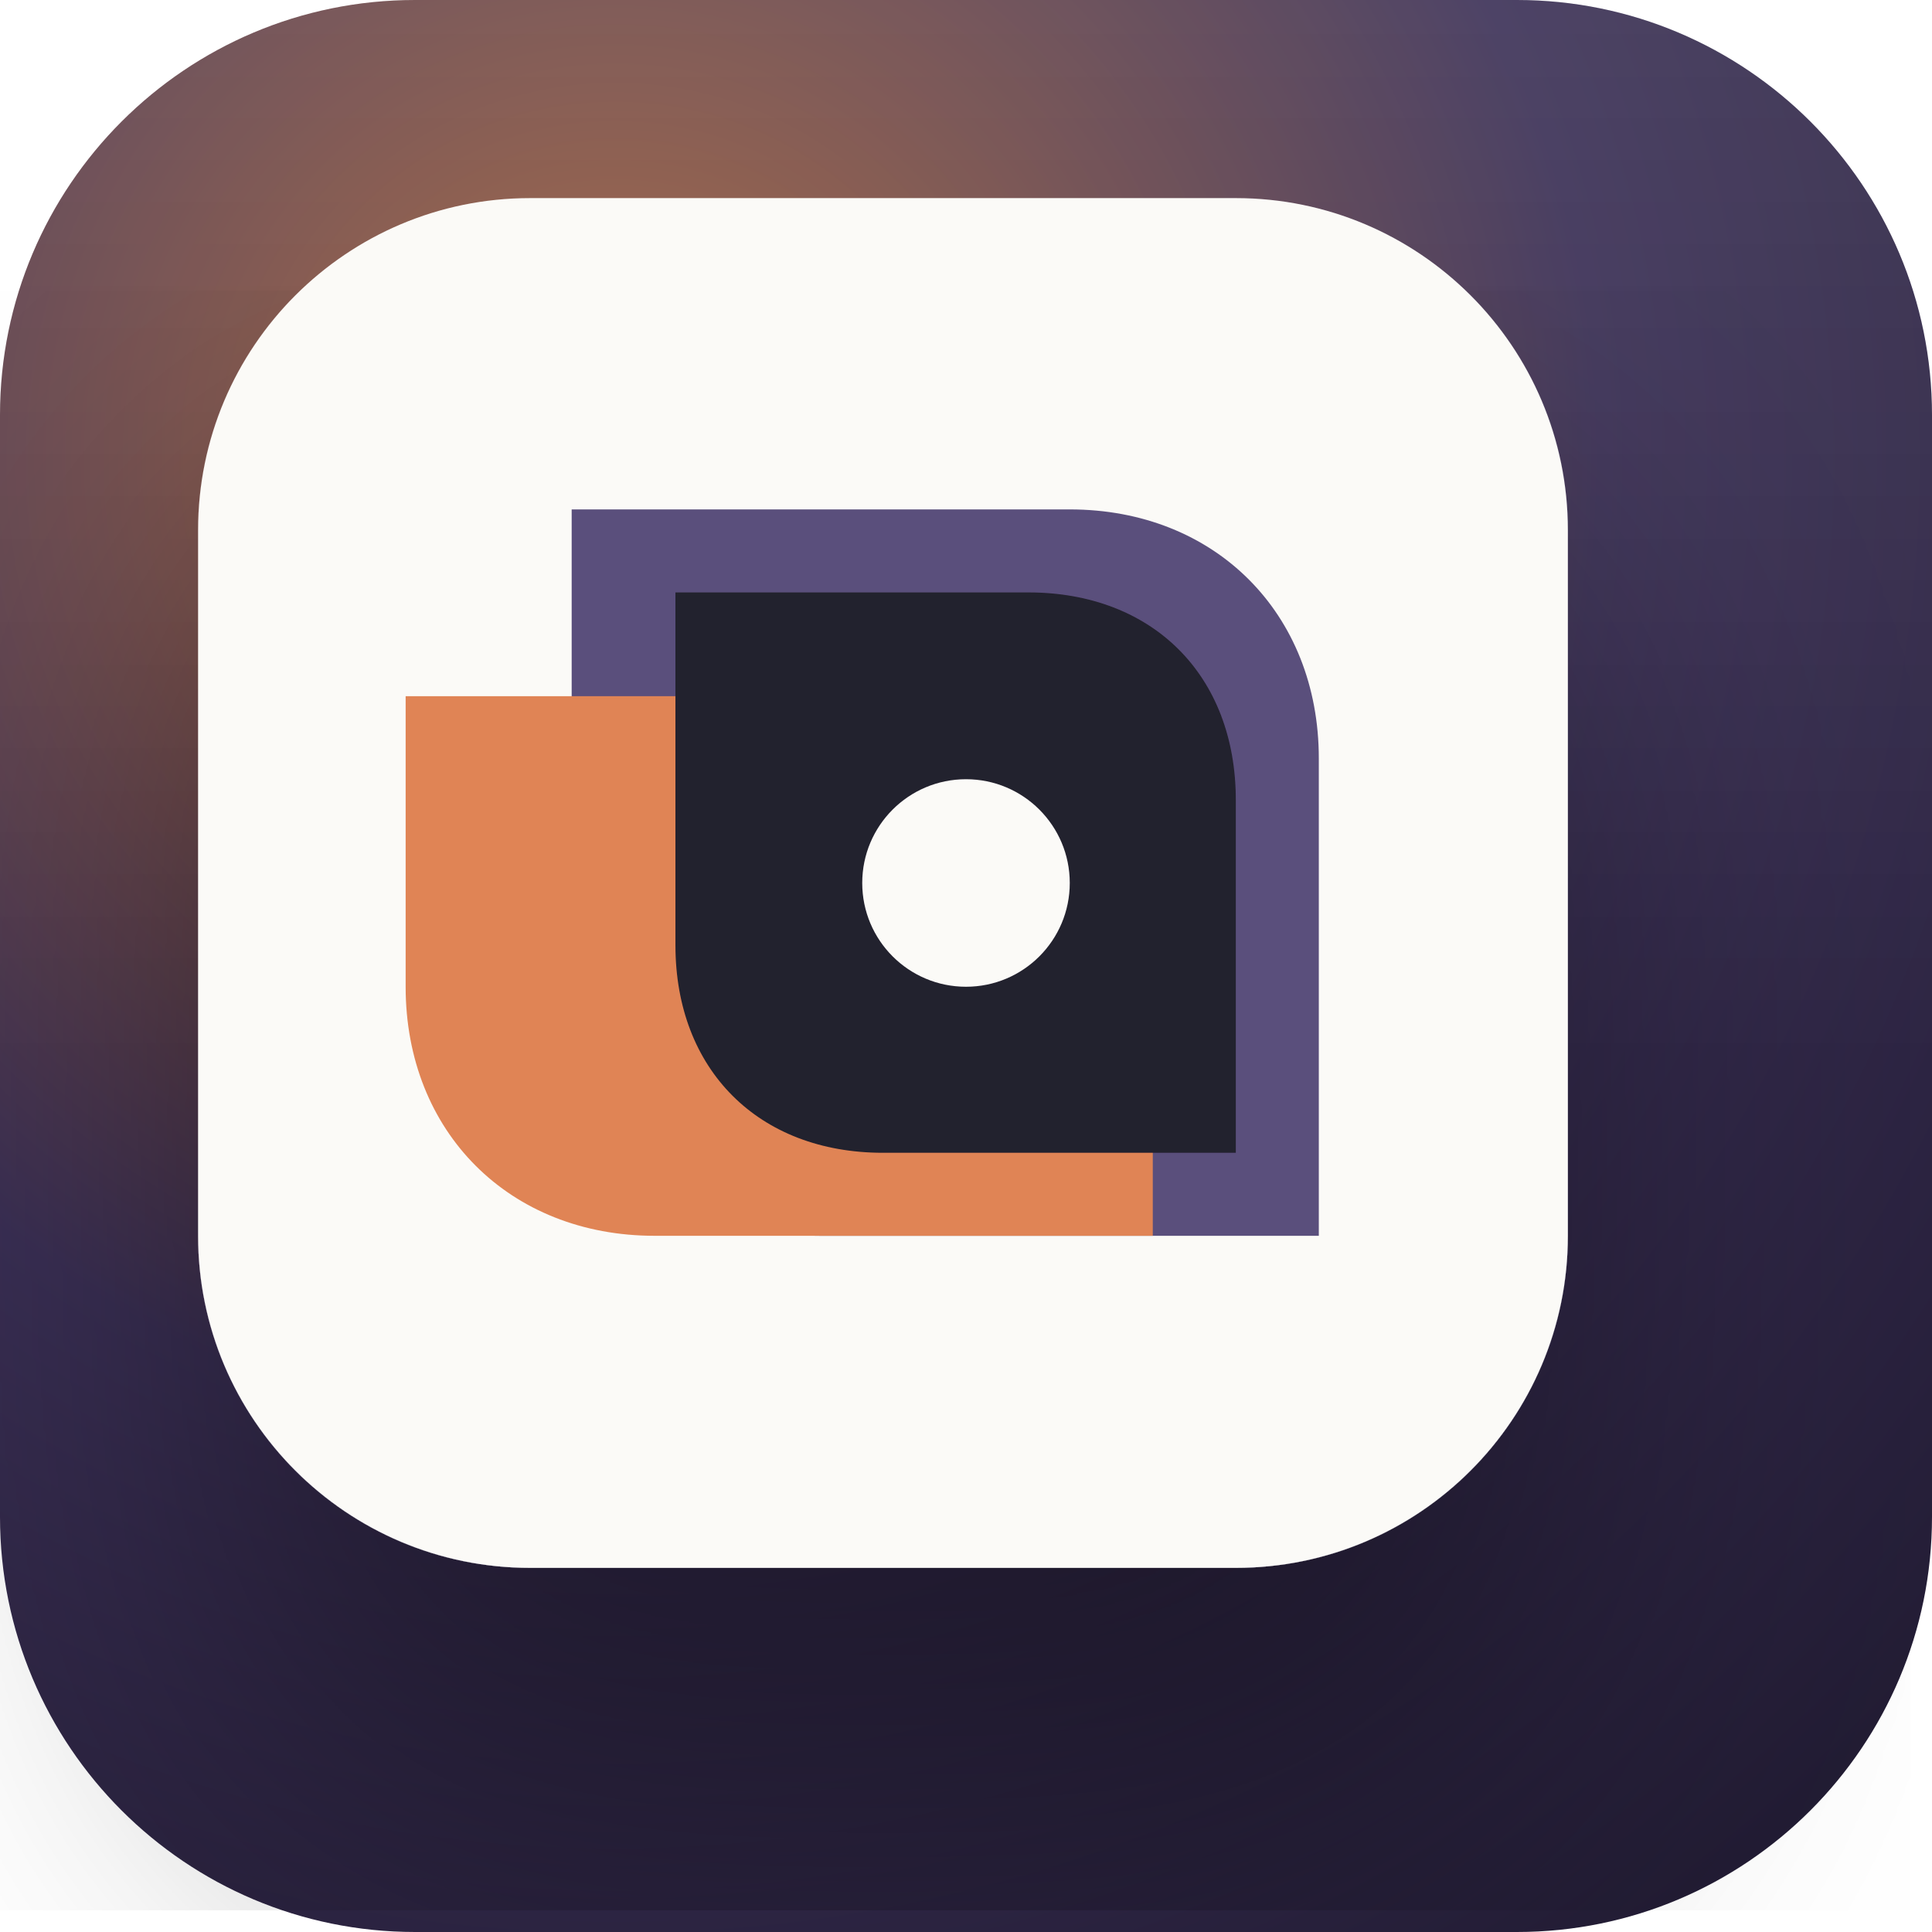
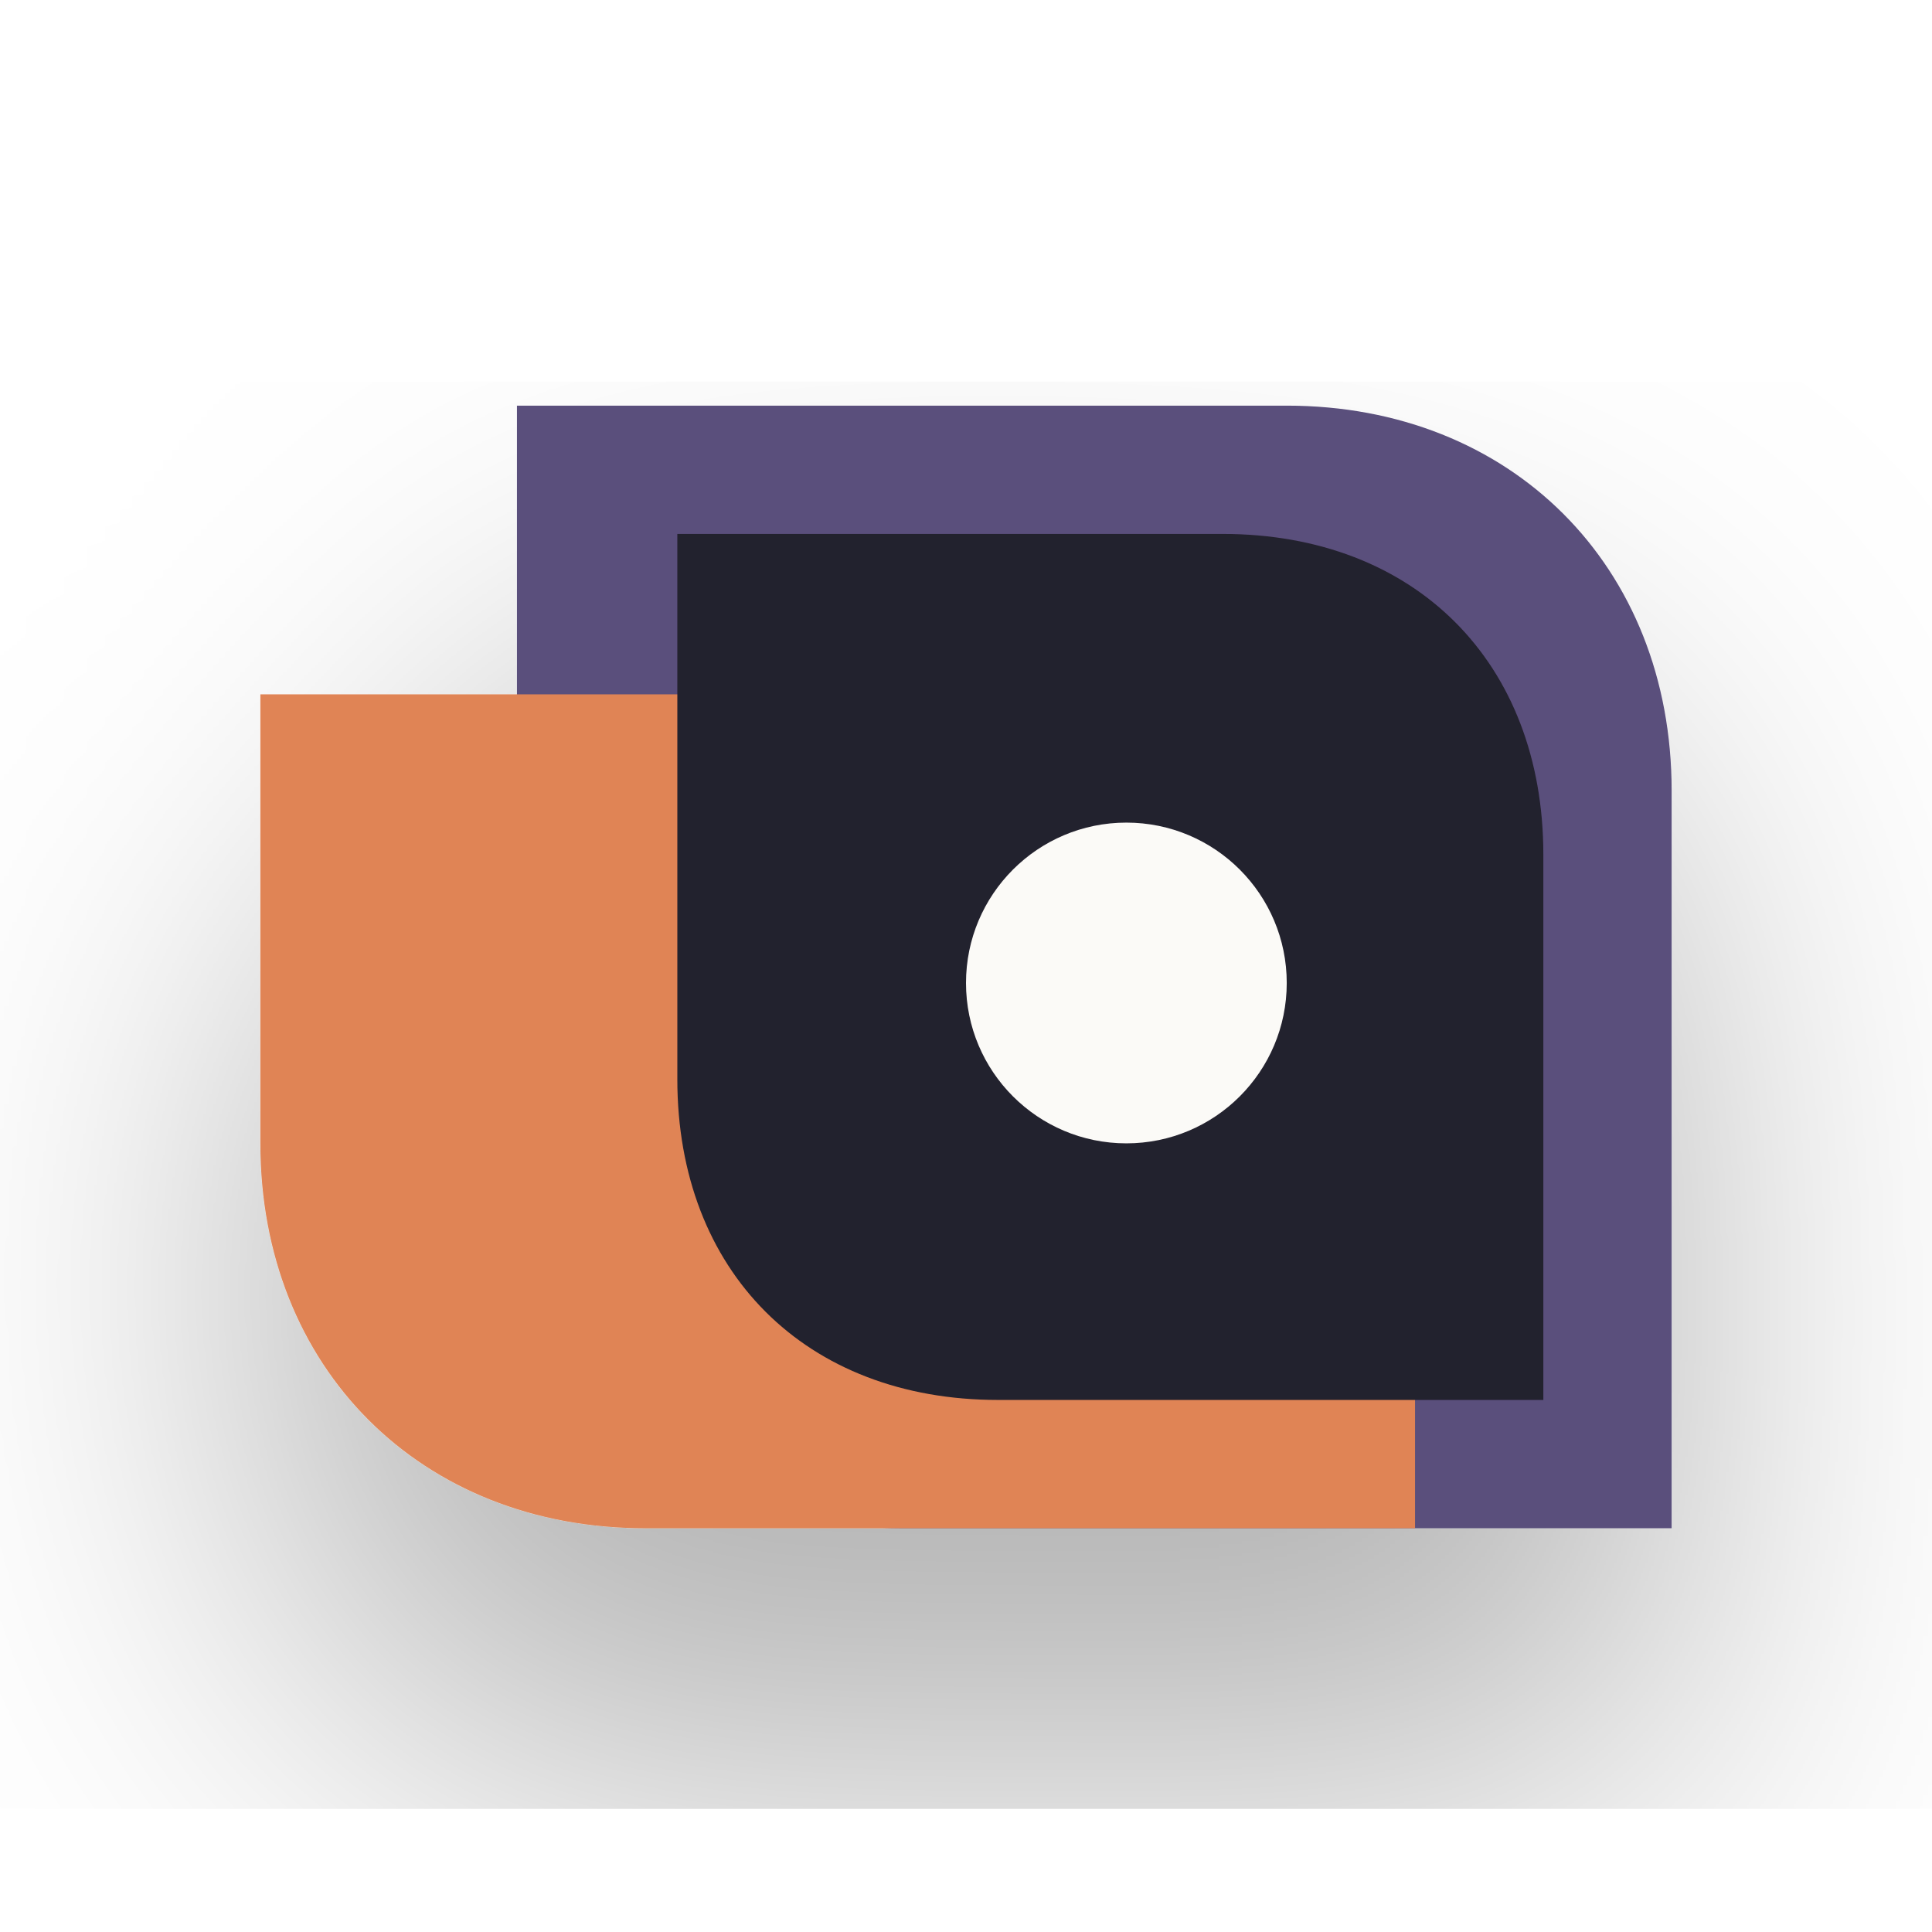
<svg xmlns="http://www.w3.org/2000/svg" viewBox="0 0 1024 1024" width="1024" height="1024">
  <defs>
-     <radialGradient id="plate" cx="32%" cy="24%" r="92%">
-       <stop offset="0%" stop-color="#a4623b" />
-       <stop offset="55%" stop-color="#3a2f55" />
-       <stop offset="100%" stop-color="#221c34" />
-     </radialGradient>
-     <linearGradient id="bevelHi" x1="0%" y1="0%" x2="0%" y2="100%">
-       <stop offset="0%" stop-color="#ffffff" stop-opacity="0.10" />
-       <stop offset="55%" stop-color="#ffffff" stop-opacity="0" />
-     </linearGradient>
    <filter id="layerShadow" x="-25%" y="-25%" width="150%" height="150%">
-       <feGaussianBlur in="SourceAlpha" stdDeviation="12" />
-       <feOffset dx="0" dy="14" result="off" />
+       <feGaussianBlur in="SourceAlpha" stdDeviation="8" />
+       <feOffset dx="0" dy="8" result="off" />
      <feComponentTransfer>
-         <feFuncA type="linear" slope="0.42" />
+         <feFuncA type="linear" slope="0.30" />
      </feComponentTransfer>
      <feMerge>
        <feMergeNode />
        <feMergeNode in="SourceGraphic" />
      </feMerge>
    </filter>
  </defs>
-   <rect x="0" y="0" width="1024" height="1024" rx="220" fill="url(#plate)" />
-   <rect x="0" y="0" width="1024" height="1024" rx="220" fill="url(#bevelHi)" />
-   <g transform="translate(105 105) scale(11)" filter="url(#layerShadow)">
-     <rect x="0" y="0" width="66" height="66" rx="16" fill="#fbfaf7" />
+   <g transform="translate(-32,-40) scale(17)" filter="url(#layerShadow)">
    <path d="M18 15h24c7 0 12 5 12 12v23H30c-7 0-12-5-12-12V15Z" fill="#5a4f7b" />
    <path d="M10 24h24c7 0 12 5 12 12v14H22c-7 0-12-5-12-12V24Z" fill="#e08454" />
    <path d="M23 19h17c6 0 10 4 10 10v17H33c-6 0-10-4-10-10V19Z" fill="#23202d" />
    <circle cx="37" cy="33" r="5" fill="#fbfaf7" />
  </g>
</svg>
